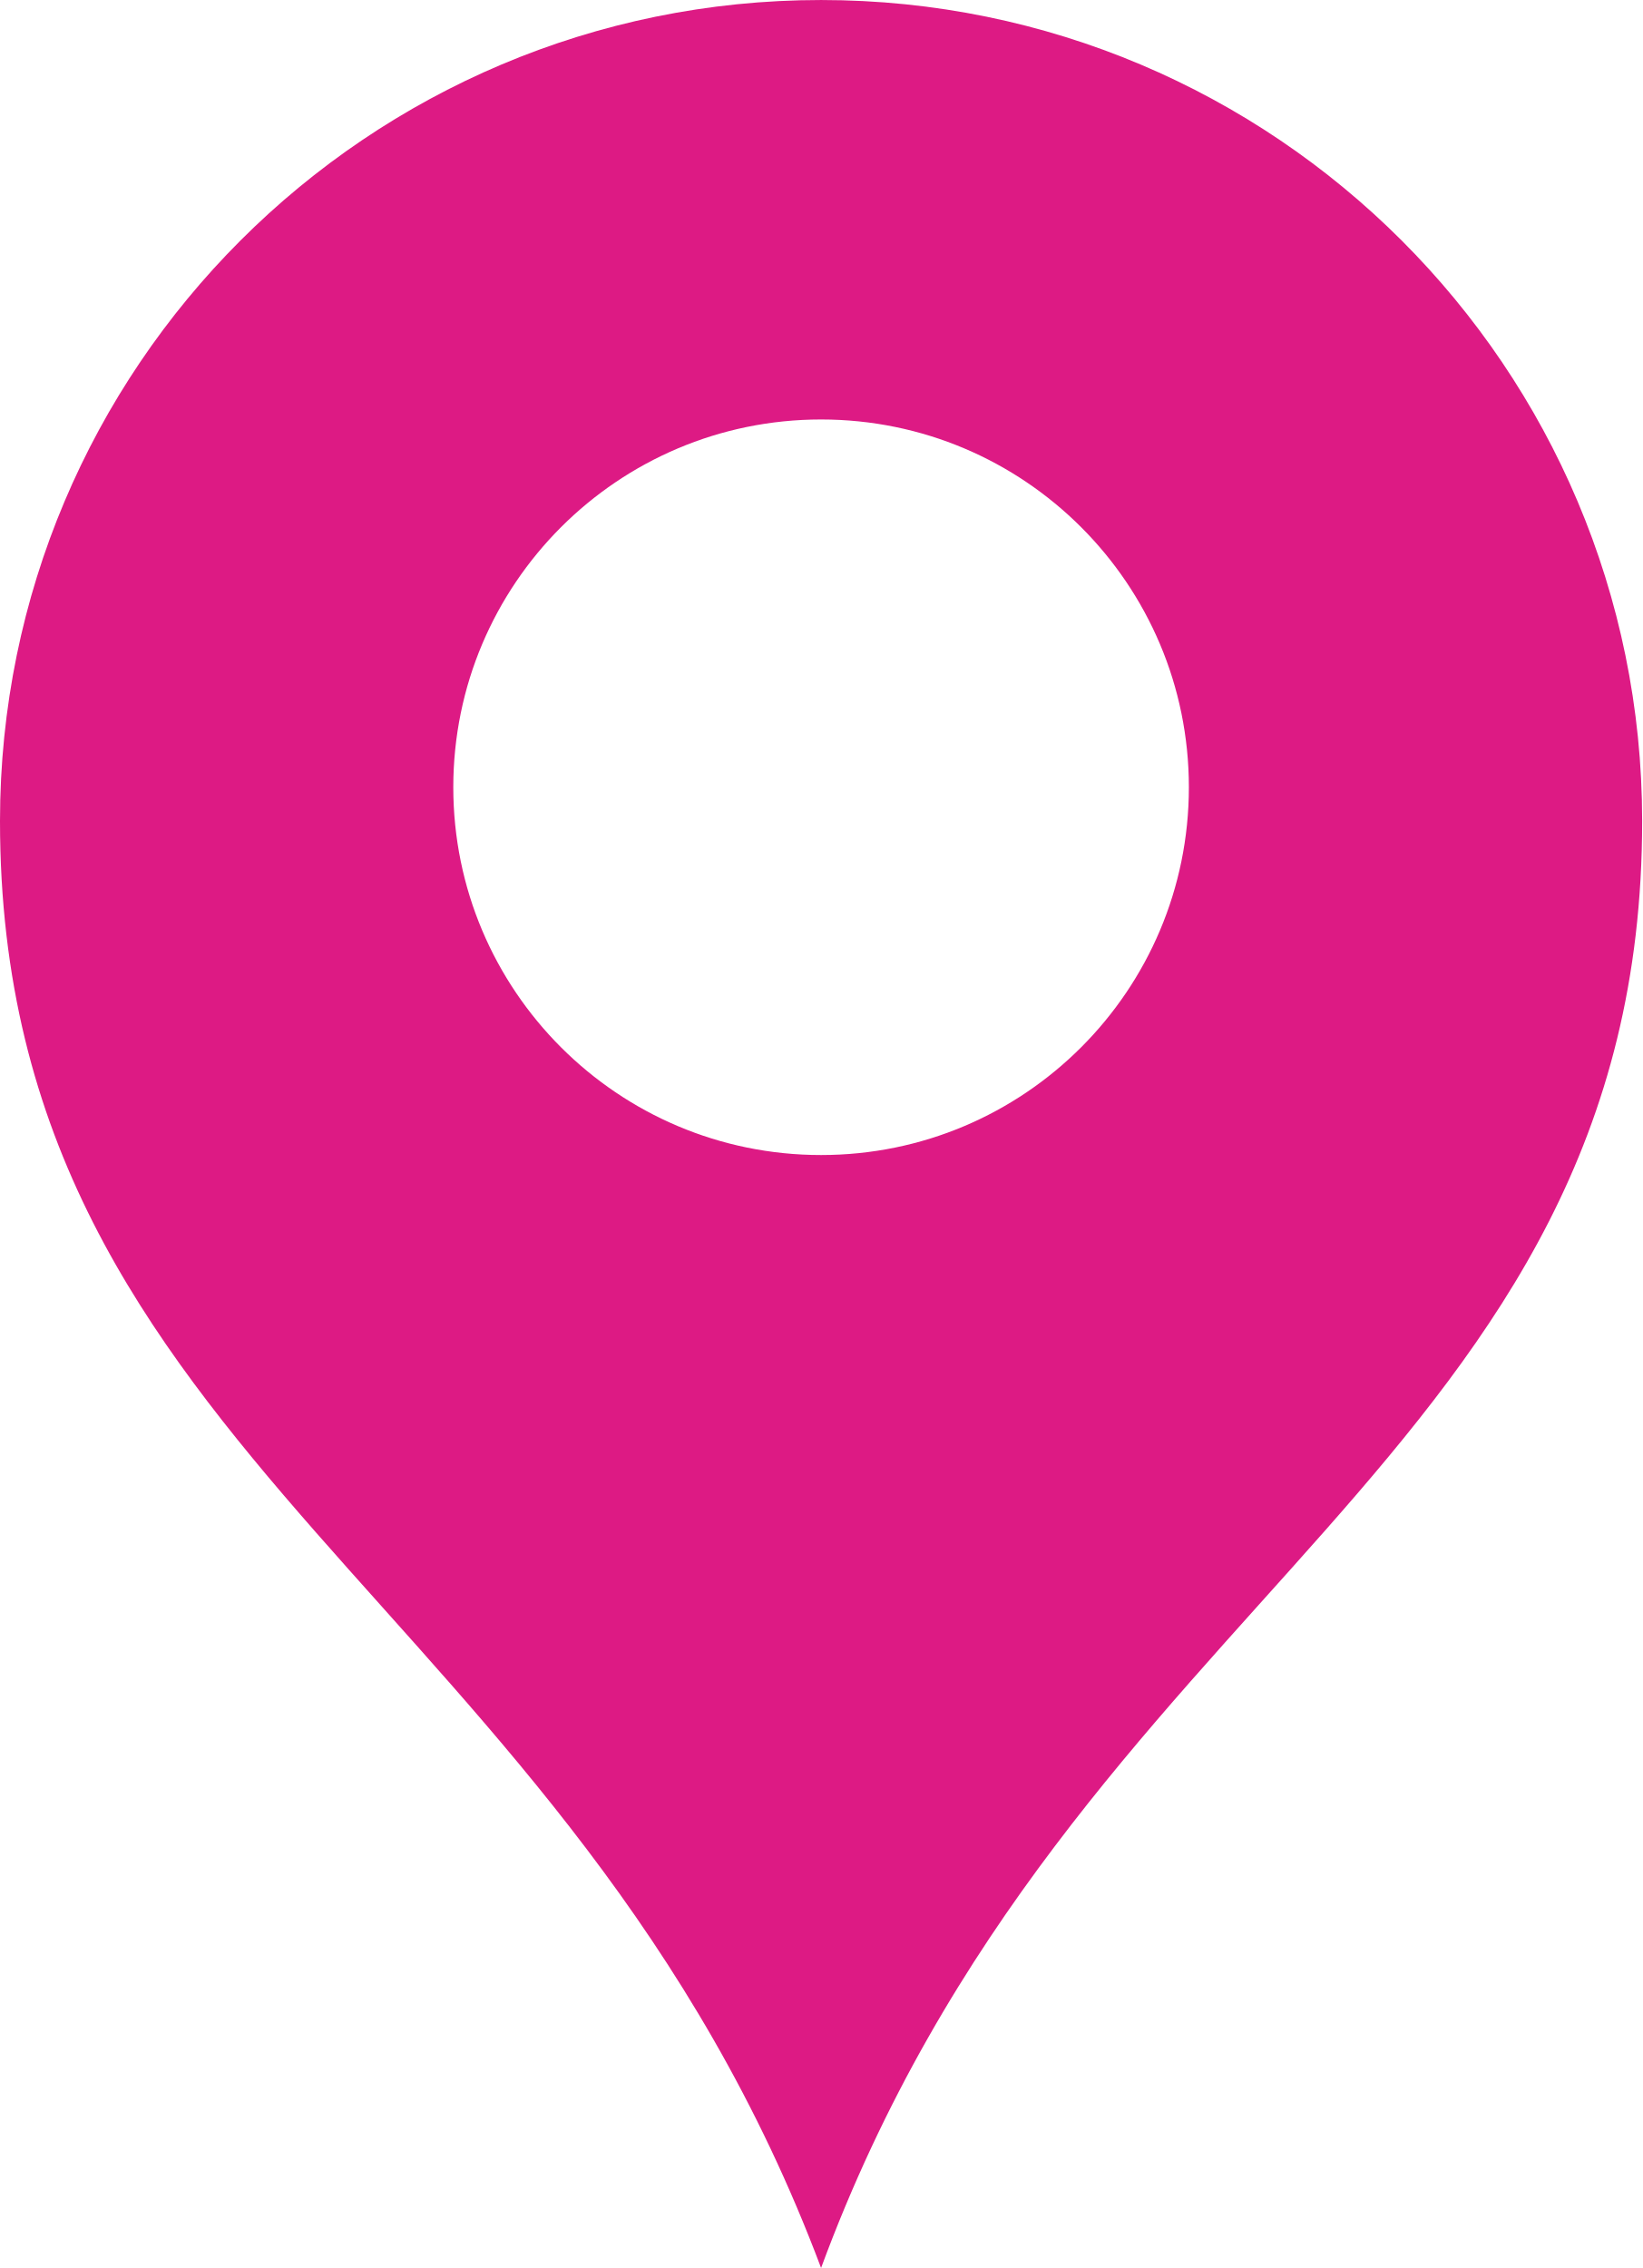
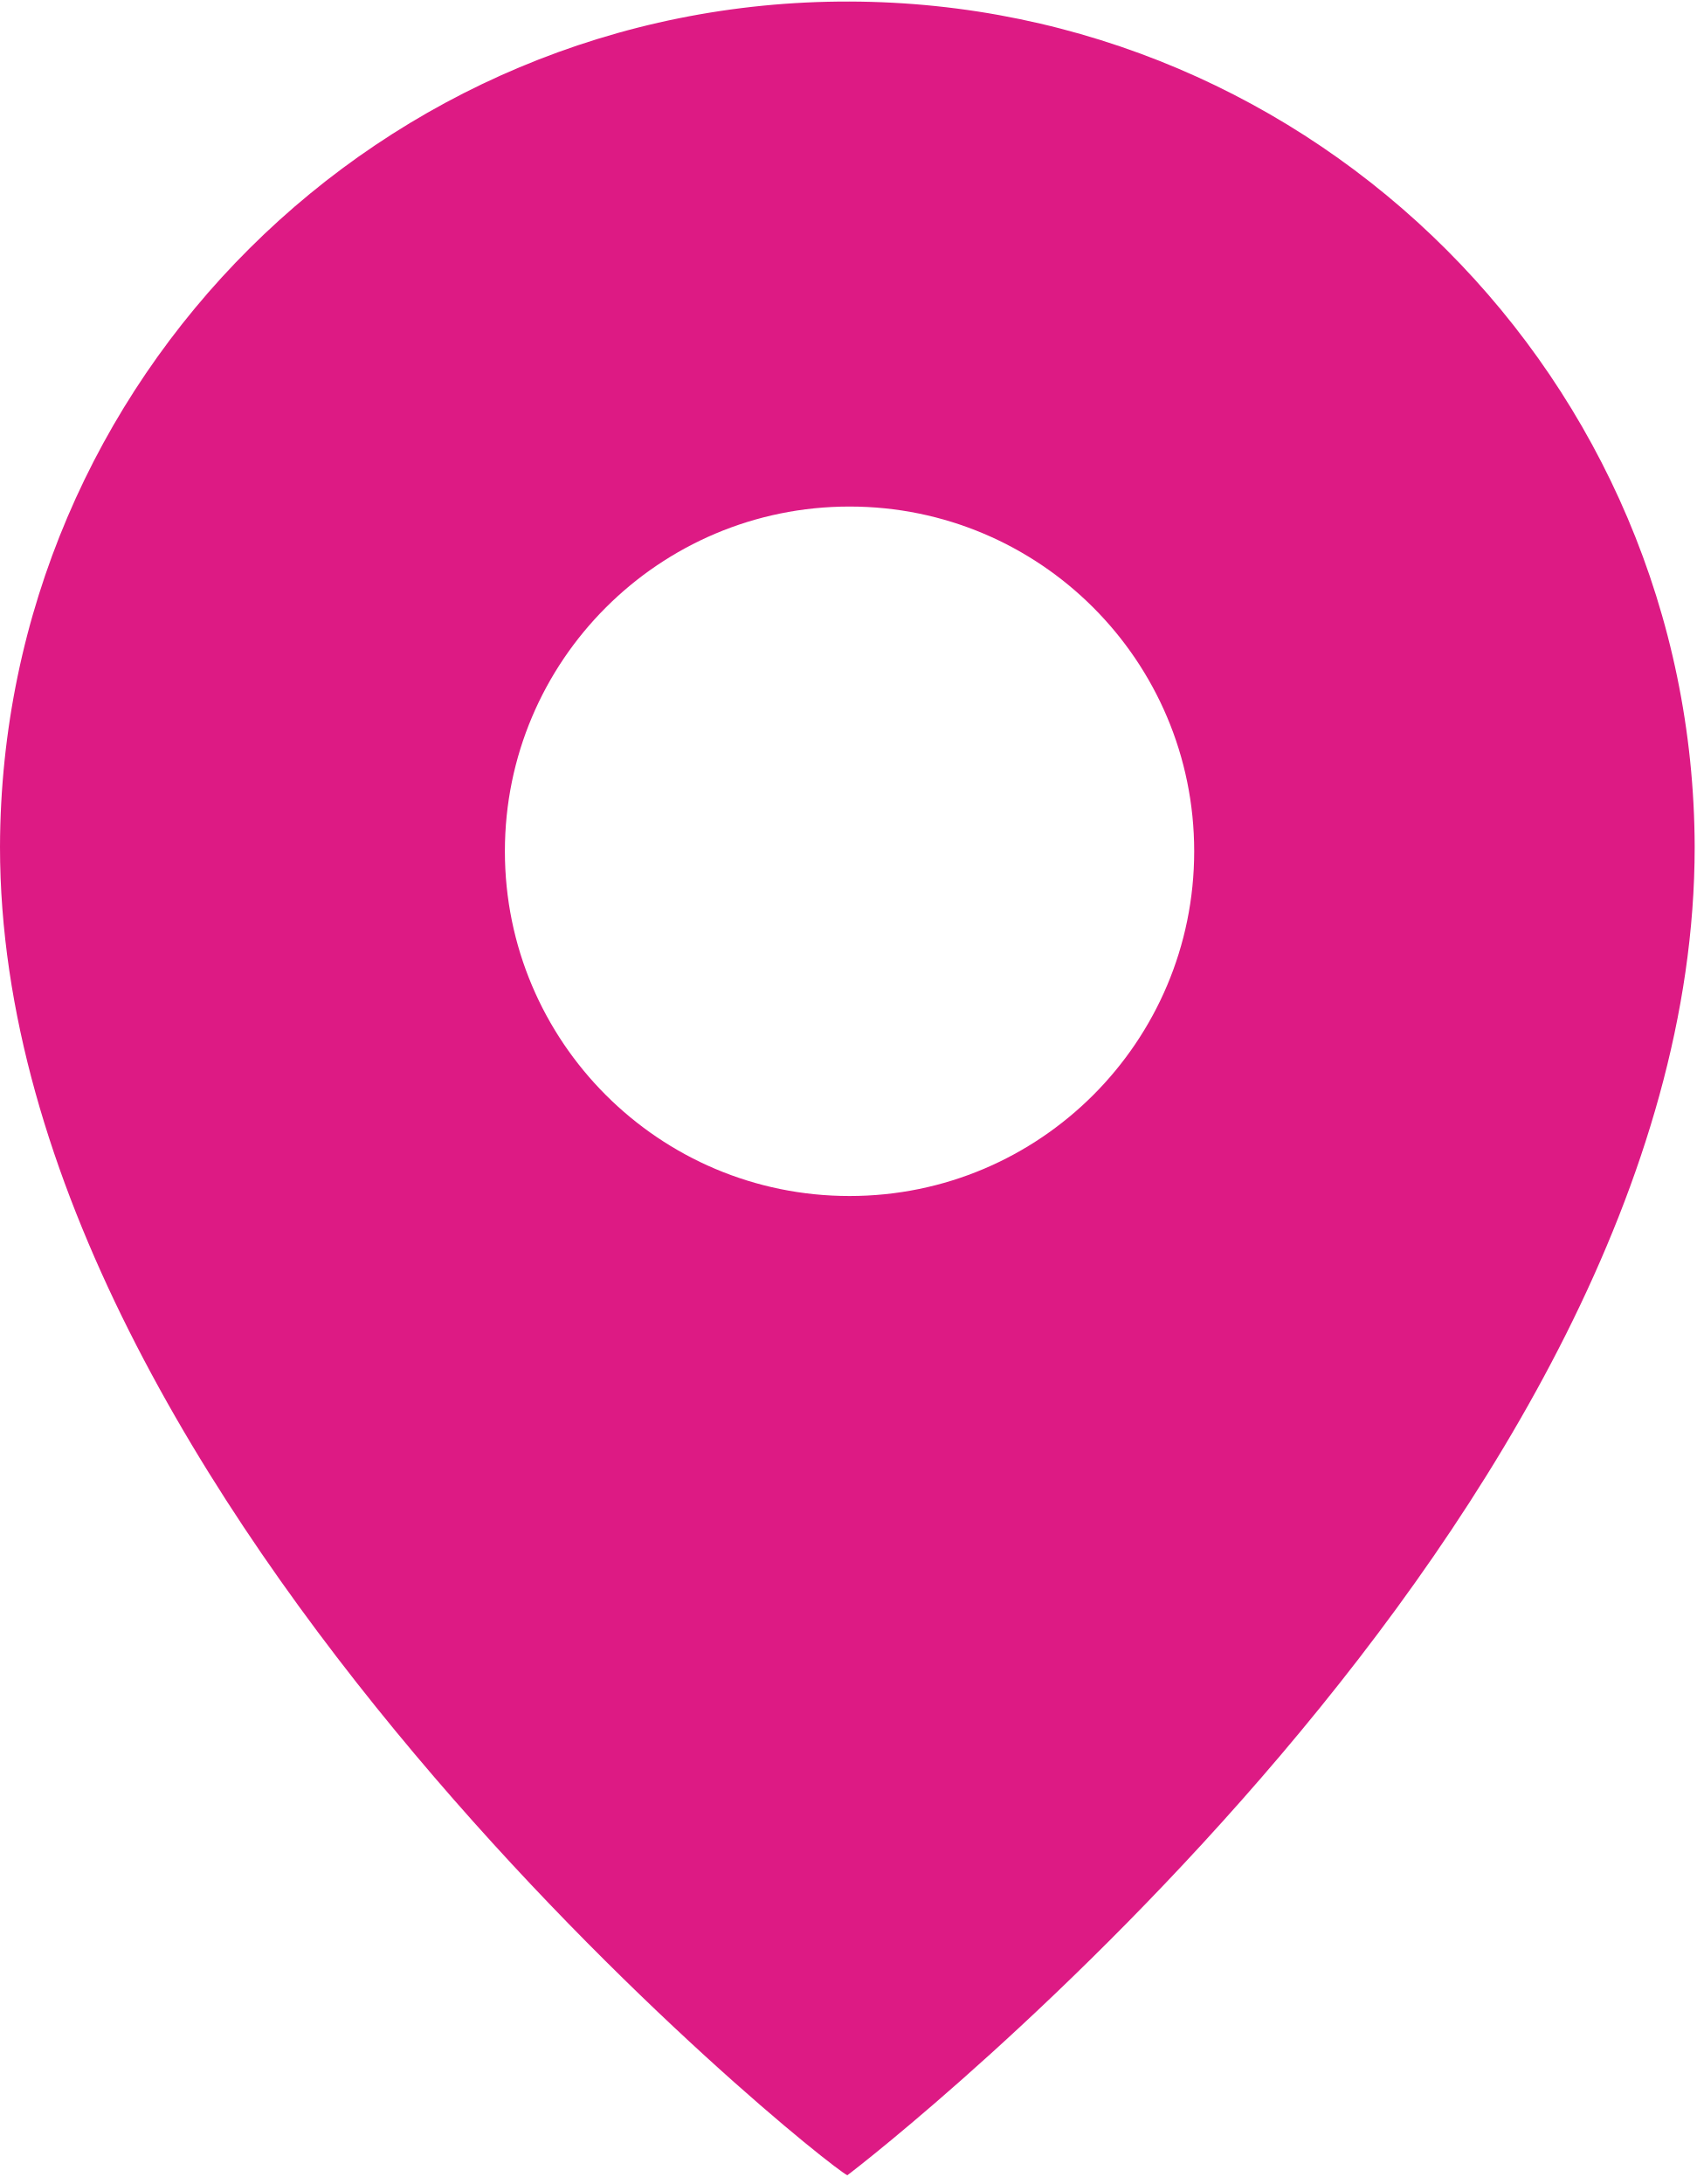
- <svg xmlns="http://www.w3.org/2000/svg" id="kultur" data-name="kultur" viewBox="0 0 25.159 34.75">
-   <path d="M12.58-.016A12.58,12.58,0,0,0,0,12.563c0,9.784,8.724,11.904,12.58,22.17,3.821-10.355,12.58-12.386,12.58-22.17A12.58,12.58,0,0,0,12.58-.016Zm0,17.697a5.635,5.635,0,1,1,5.635-5.635A5.635,5.635,0,0,1,12.58,17.681Z" transform="translate(0 0.0162)" fill="#dd1a84" />
+ <svg xmlns="http://www.w3.org/2000/svg" id="Ebene_1" data-name="Ebene 1" width="2.72mm" height="3.5mm" viewBox="0 0 7.72 9.92">
+   <path d="M3.865,5.44a1.568,1.568,0,1,1,1.568-1.568A1.568,1.568,0,0,1,3.865,5.44h0m0-5.433A3.855,3.855,0,0,0,0,3.852H0C0,6.848,3.745,9.844,3.855,9.894h0C3.975,9.805,7.71,6.898,7.71,3.852A3.855,3.855,0,0,0,3.865.007h0" transform="translate(0 -0.0069)" fill="#dd1a84" />
</svg>
